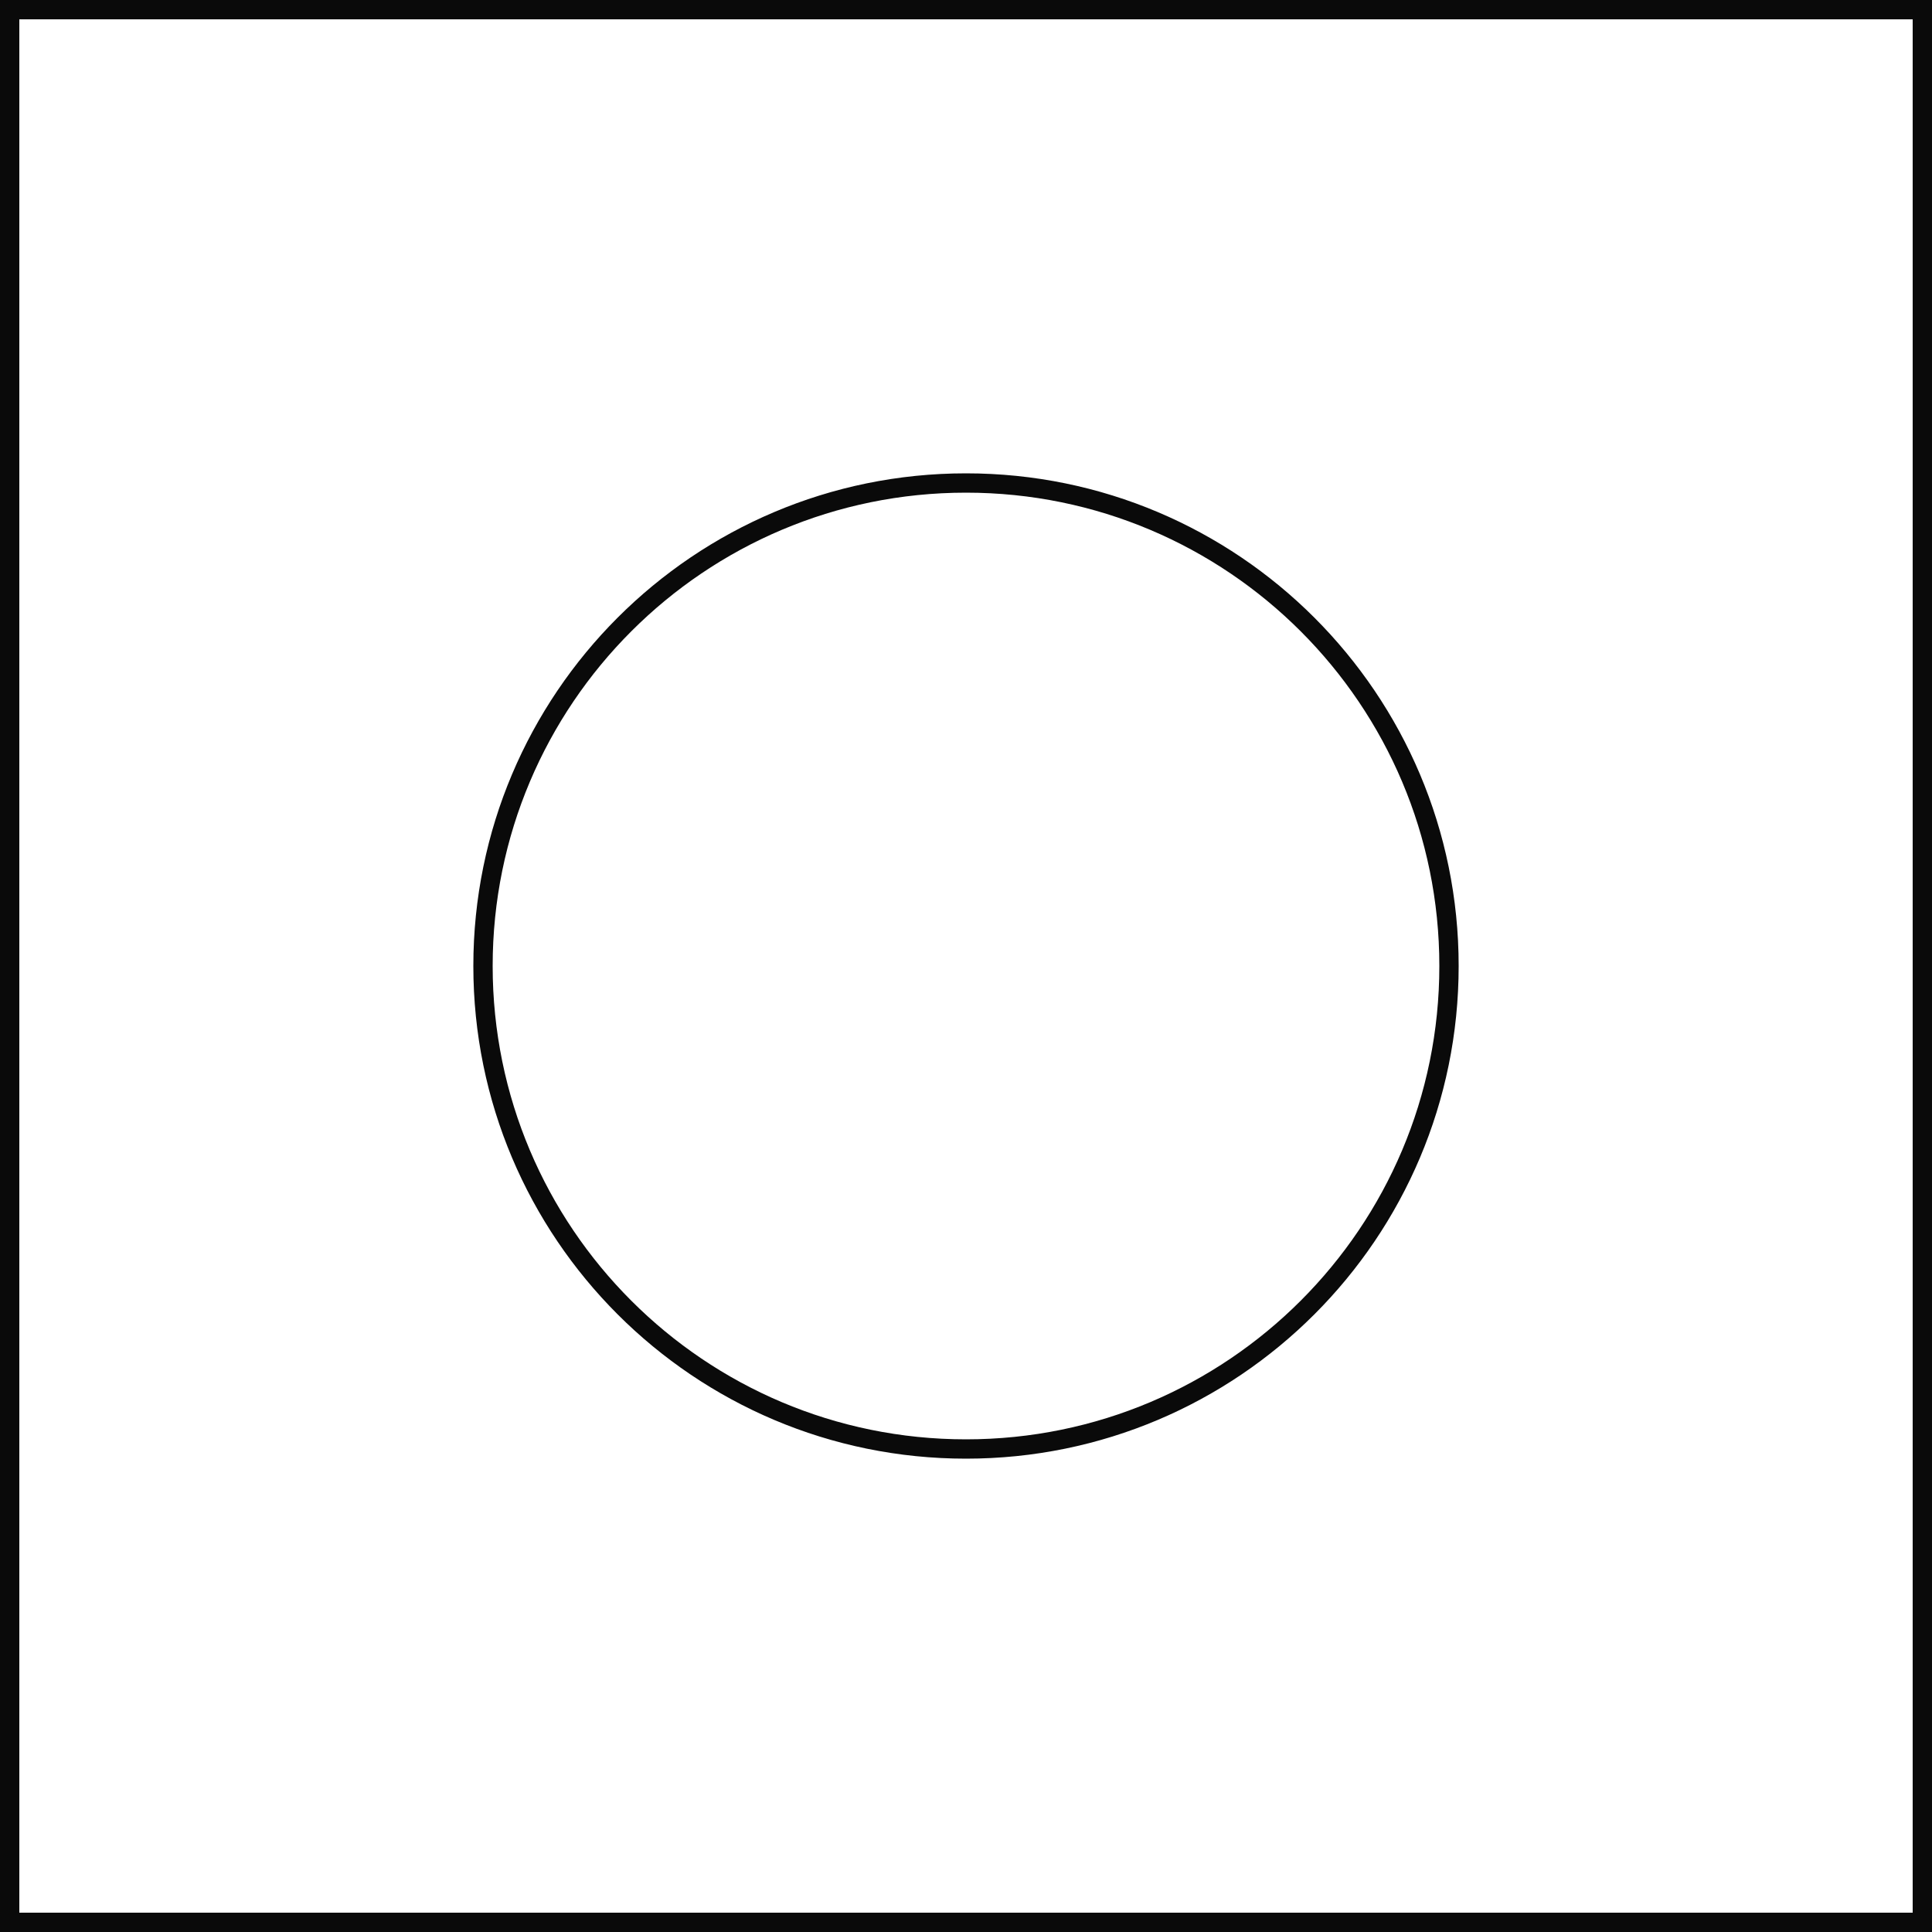
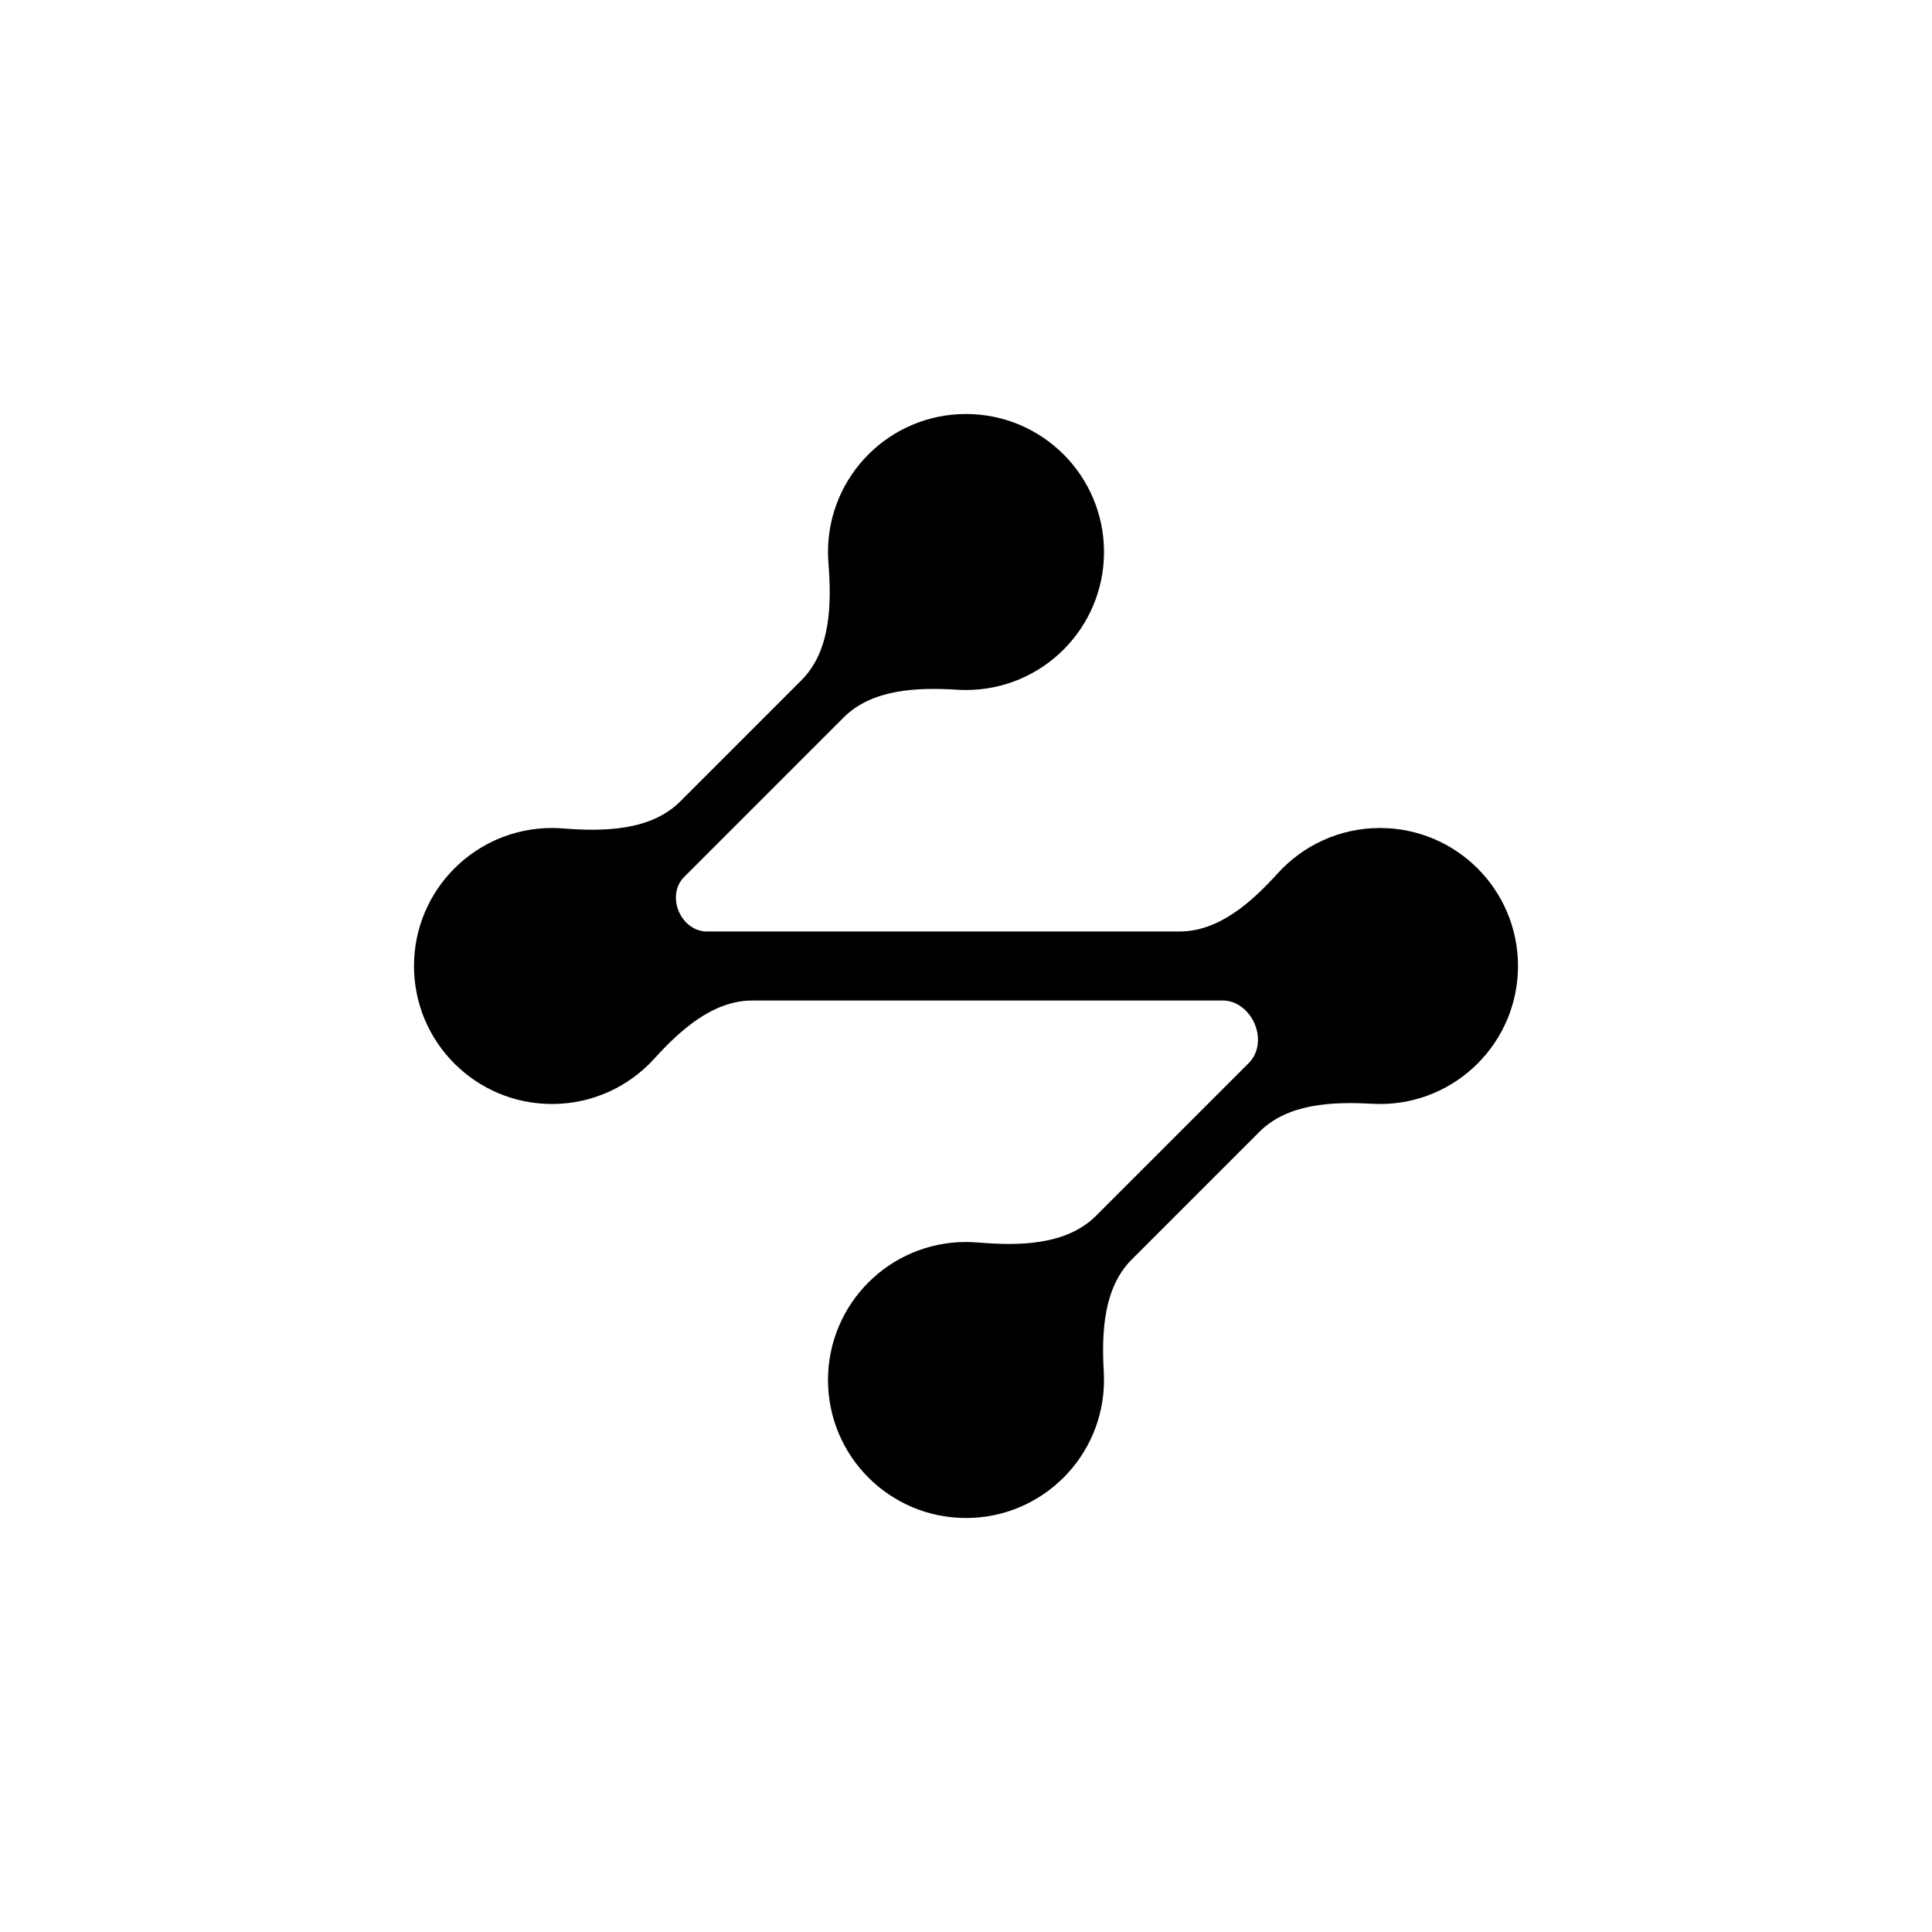
- <svg xmlns="http://www.w3.org/2000/svg" width="100" height="100" viewBox="0 0 100 100" fill="none">
-   <rect x="0.5" y="0.5" width="99" height="99" stroke="#0A0A0A" />
-   <circle cx="50" cy="50" r="25" stroke="#0A0A0A" />
+ <svg xmlns="http://www.w3.org/2000/svg" width="448" height="448" viewBox="0 0 448 448" fill="none">
+   <path fill-rule="evenodd" clip-rule="evenodd" d="M256 128C256 145.673 241.673 160 224 160C223.323 160 222.65 159.979 221.983 159.937C212.65 159.357 202.228 159.766 195.616 166.378L158.633 203.361C156.549 205.445 156.237 208.644 157.403 211.351V211.351C158.541 213.992 161.002 216 163.878 216H273.504C282.63 216 290.17 209.247 296.306 202.492C302.16 196.047 310.607 192 320 192C337.673 192 352 206.327 352 224C352 241.673 337.673 256 320 256C319.383 256 318.769 255.983 318.16 255.948C308.908 255.424 298.605 255.886 292.052 262.439L262.439 292.052C255.886 298.605 255.424 308.908 255.948 318.16C255.983 318.769 256 319.383 256 320C256 337.673 241.673 352 224 352C206.327 352 192 337.673 192 320C192 302.327 206.327 288 224 288C224.919 288 225.829 288.039 226.729 288.115C236.396 288.931 247.317 288.758 254.177 281.898L289.562 246.513C291.989 244.086 292.26 240.33 290.843 237.204V237.204C289.509 234.264 286.751 232 283.523 232H174.496C165.37 232 157.83 238.753 151.694 245.508C145.84 251.953 137.393 256 128 256C110.327 256 96 241.673 96 224C96 206.327 110.327 192 128 192C128.862 192 129.716 192.034 130.56 192.101C140.148 192.86 150.948 192.629 157.748 185.829L185.829 157.748C192.629 150.948 192.86 140.148 192.101 130.56C192.034 129.716 192 128.862 192 128C192 110.327 206.327 96 224 96C241.673 96 256 110.327 256 128Z" fill="currentColor" />
</svg>
